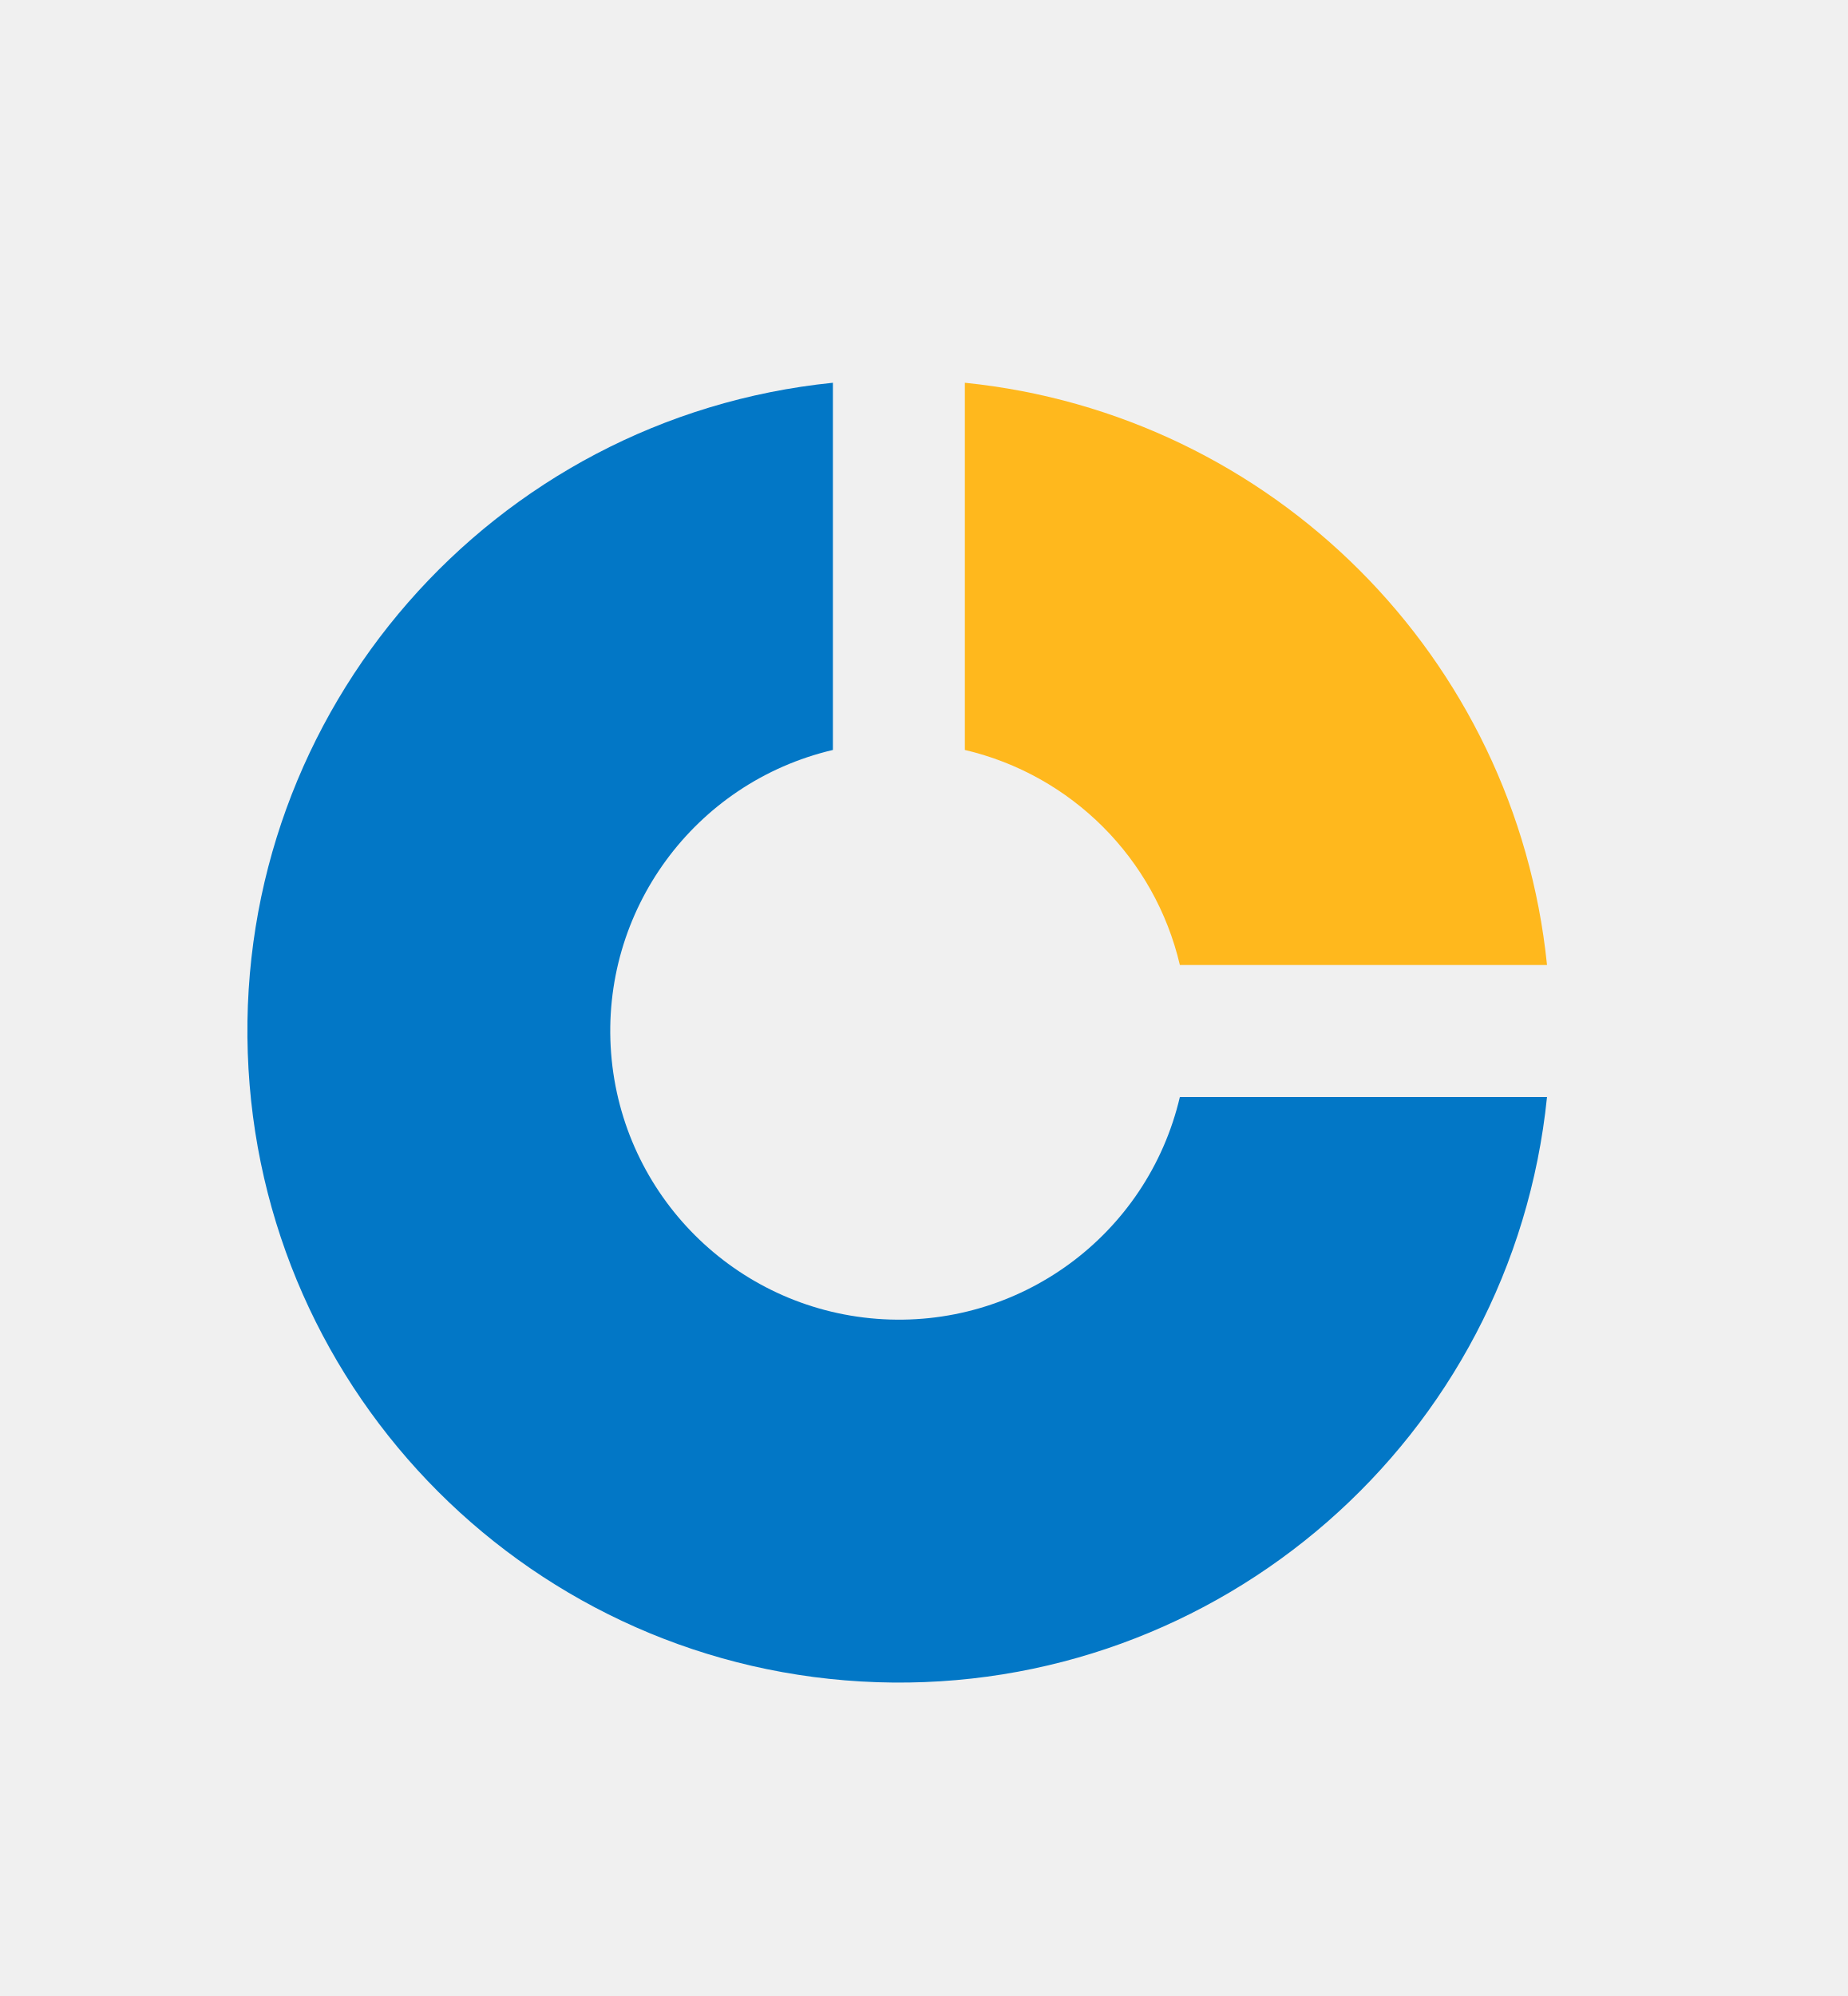
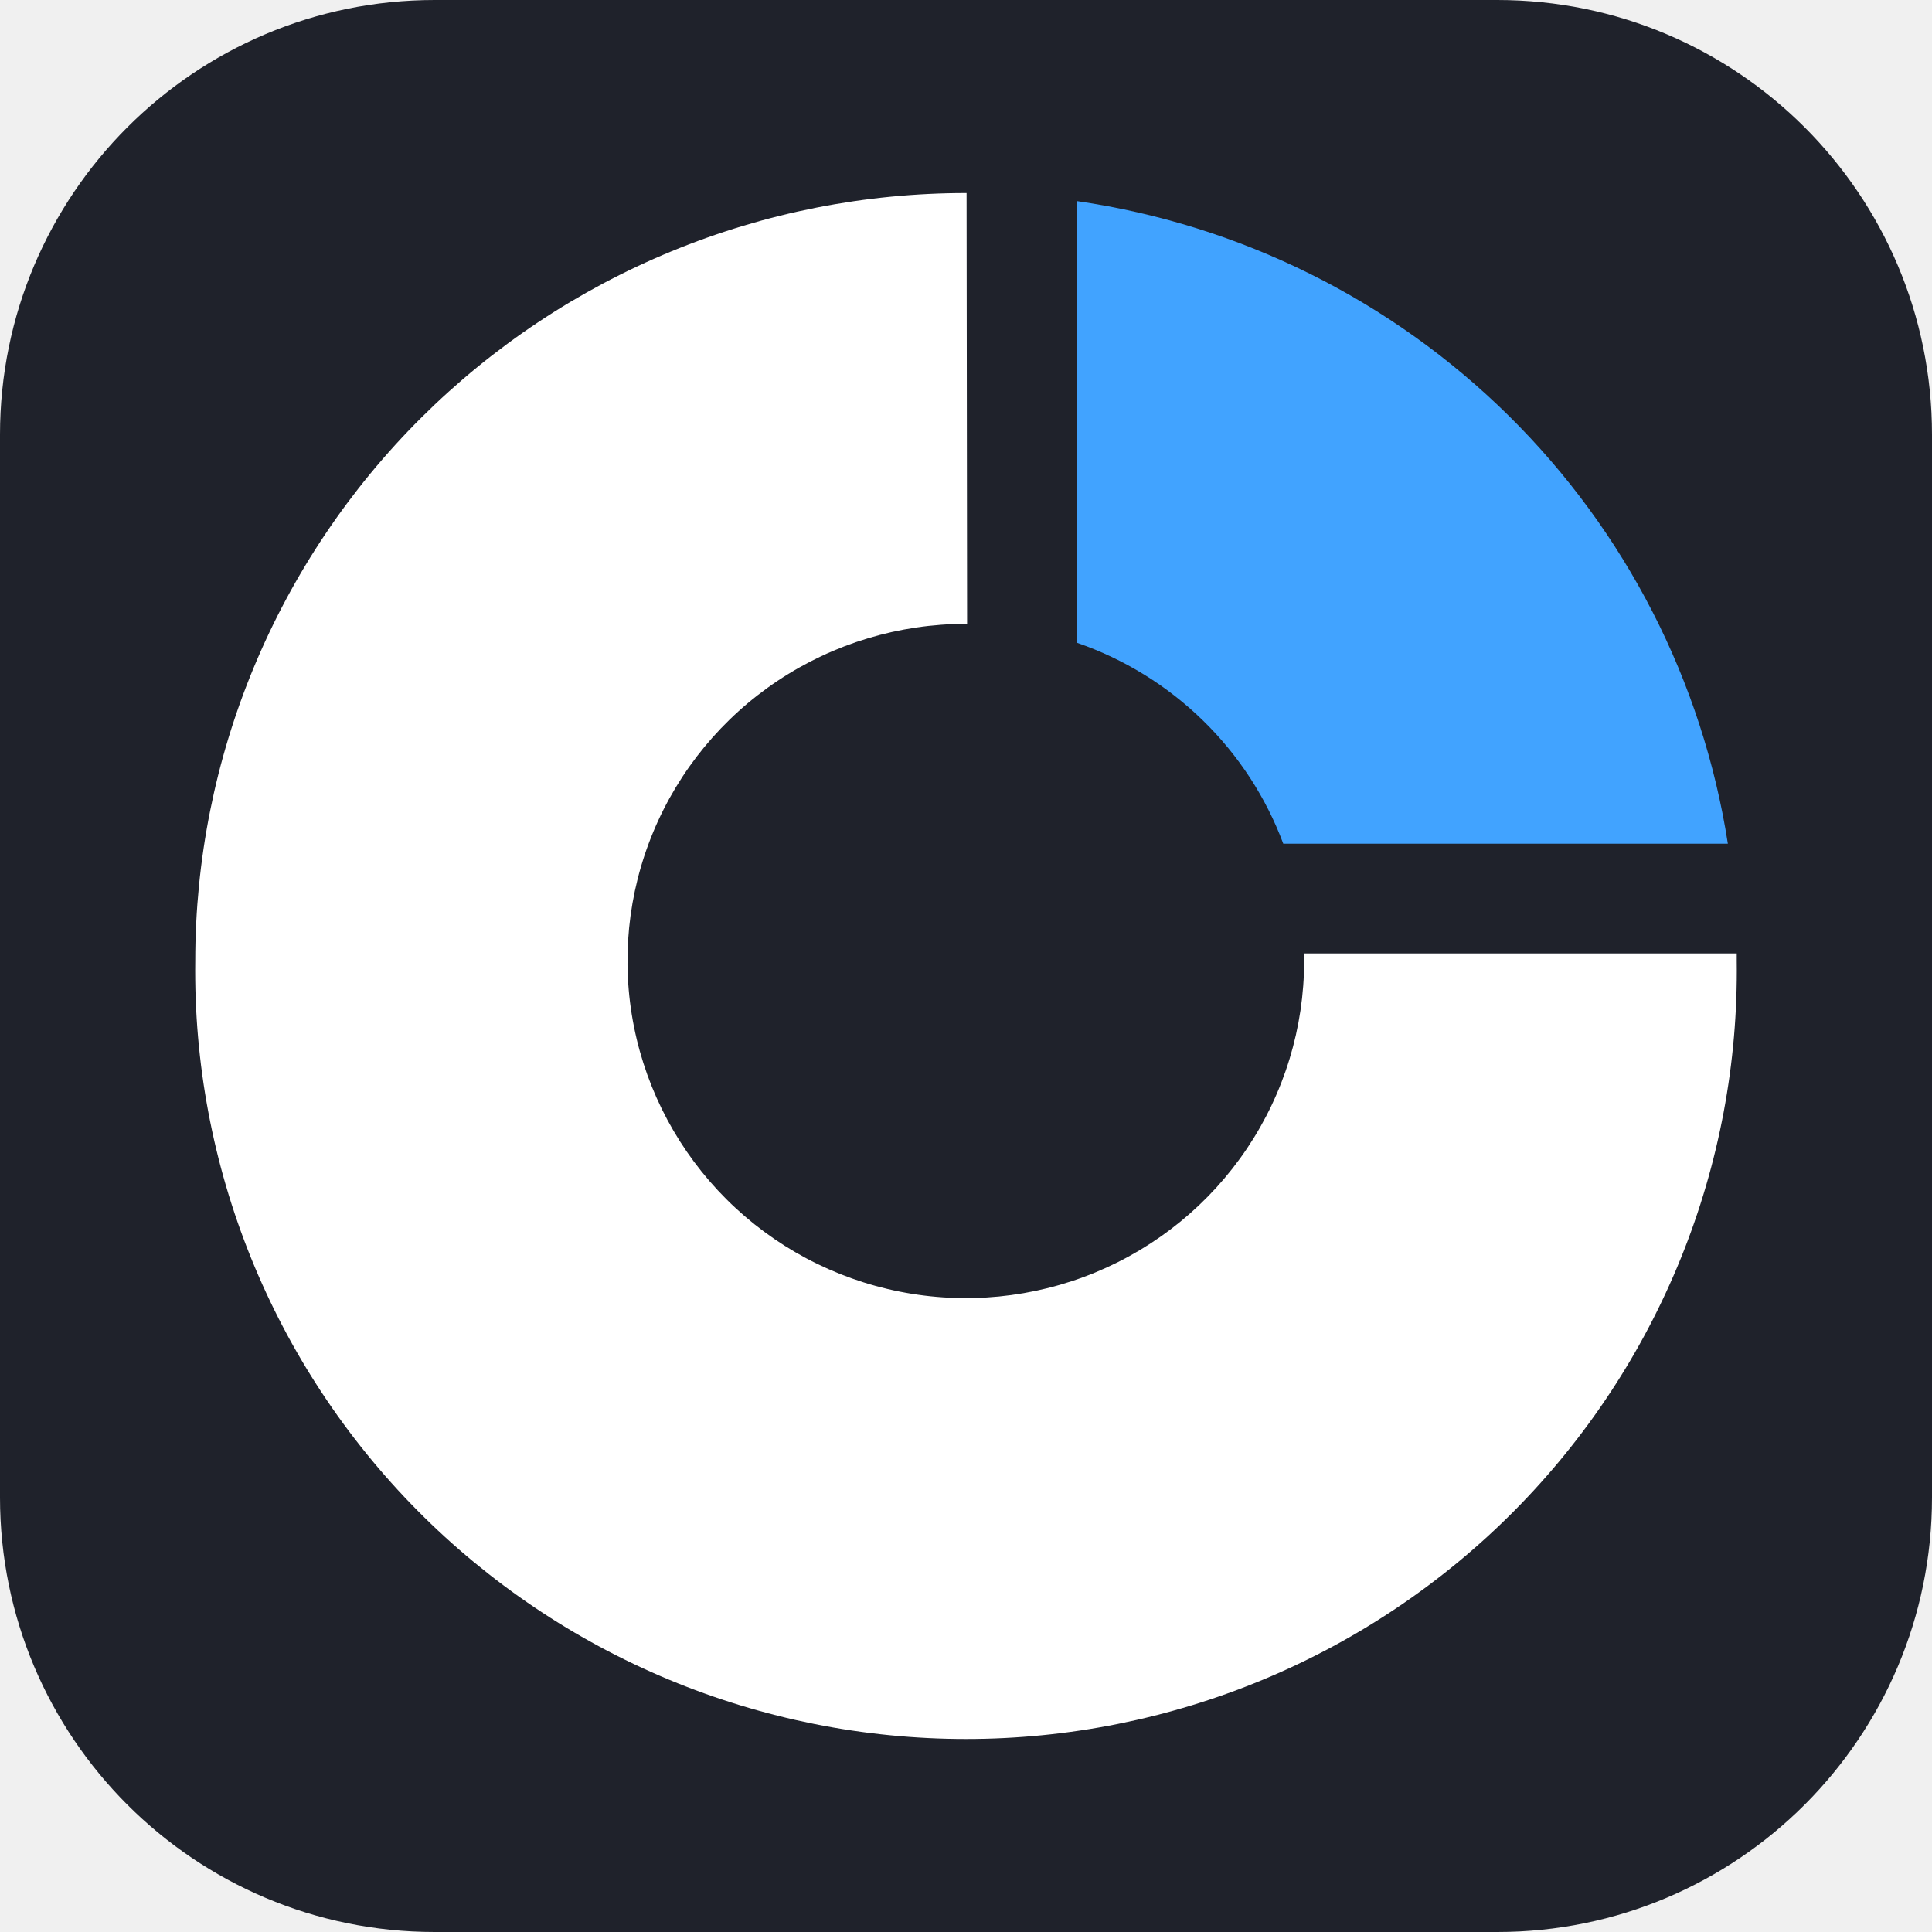
- <svg xmlns="http://www.w3.org/2000/svg" viewBox="0 0 112 121" width="112" height="121" aria-label="Blue and orange donut mark">
-   <path fill="#0277C6" d="M 50.5 23.203        A 39.5 39.5 0 1 0 93.797 66.5        L 71.537 66.5        A 17.5 17.5 0 1 1 50.5 45.463        Z" />
-   <path fill="#FFB81D" d="M 58.5 23.203        A 39.5 39.5 0 0 1 93.797 58.5        L 71.537 58.5        A 17.5 17.5 0 0 0 58.5 45.463        Z" />
+ <svg xmlns="http://www.w3.org/2000/svg" width="1024" height="1024" viewBox="0 0 1024 1024" fill="none" aria-label="ClosedLoop app icon">
+   <rect x="0" y="0" width="1024" height="1024" rx="230.4" fill="#1F222B" />
+   <g transform="matrix(1.0457,0,0,1.0457,-23.398,-23.398)">
+     <path d="M121.346 509.461C120.677 561.005 130.288 612.167 149.62 659.98C168.952 707.793 197.621 751.304 233.963 787.989C270.305 824.673 313.597 853.801 361.325 873.681C409.054 893.561 460.27 903.798 512 903.798C563.731 903.798 614.947 893.561 662.675 873.681C710.404 853.801 753.695 824.673 790.037 787.989C826.379 751.304 855.048 707.793 874.38 659.98C893.712 612.167 903.323 561.005 902.654 509.461C902.654 508.16 902.654 506.925 902.654 505.624H683.387C683.387 506.925 683.387 508.16 683.387 509.461C683.387 543.261 673.328 576.301 654.482 604.403C635.636 632.505 608.85 654.407 577.511 667.338C546.173 680.27 511.69 683.65 478.423 677.051C445.157 670.452 414.601 654.171 390.621 630.267C366.642 606.363 350.314 575.91 343.705 542.758C337.096 509.607 340.501 475.247 353.49 444.024C366.479 412.801 388.469 386.119 416.678 367.35C444.887 348.582 478.048 338.571 511.968 338.584H512.555L512.294 120.222C460.969 120.179 410.139 130.215 362.709 149.757C315.279 169.299 272.179 197.964 235.872 234.112C199.565 270.261 170.763 313.185 151.112 360.431C131.461 407.677 121.346 458.318 121.346 509.461Z" fill="white" />
+     <path d="M568.369 124.323V348.214C592.227 356.471 613.96 369.878 632.015 387.475C650.07 405.073 664.001 426.427 672.813 450.012H898.152C885.348 367.725 846.413 291.694 787.059 233.077C727.706 174.461 651.059 136.345 568.369 124.323V124.323Z" fill="#41A3FF" />
+   </g>
</svg>
